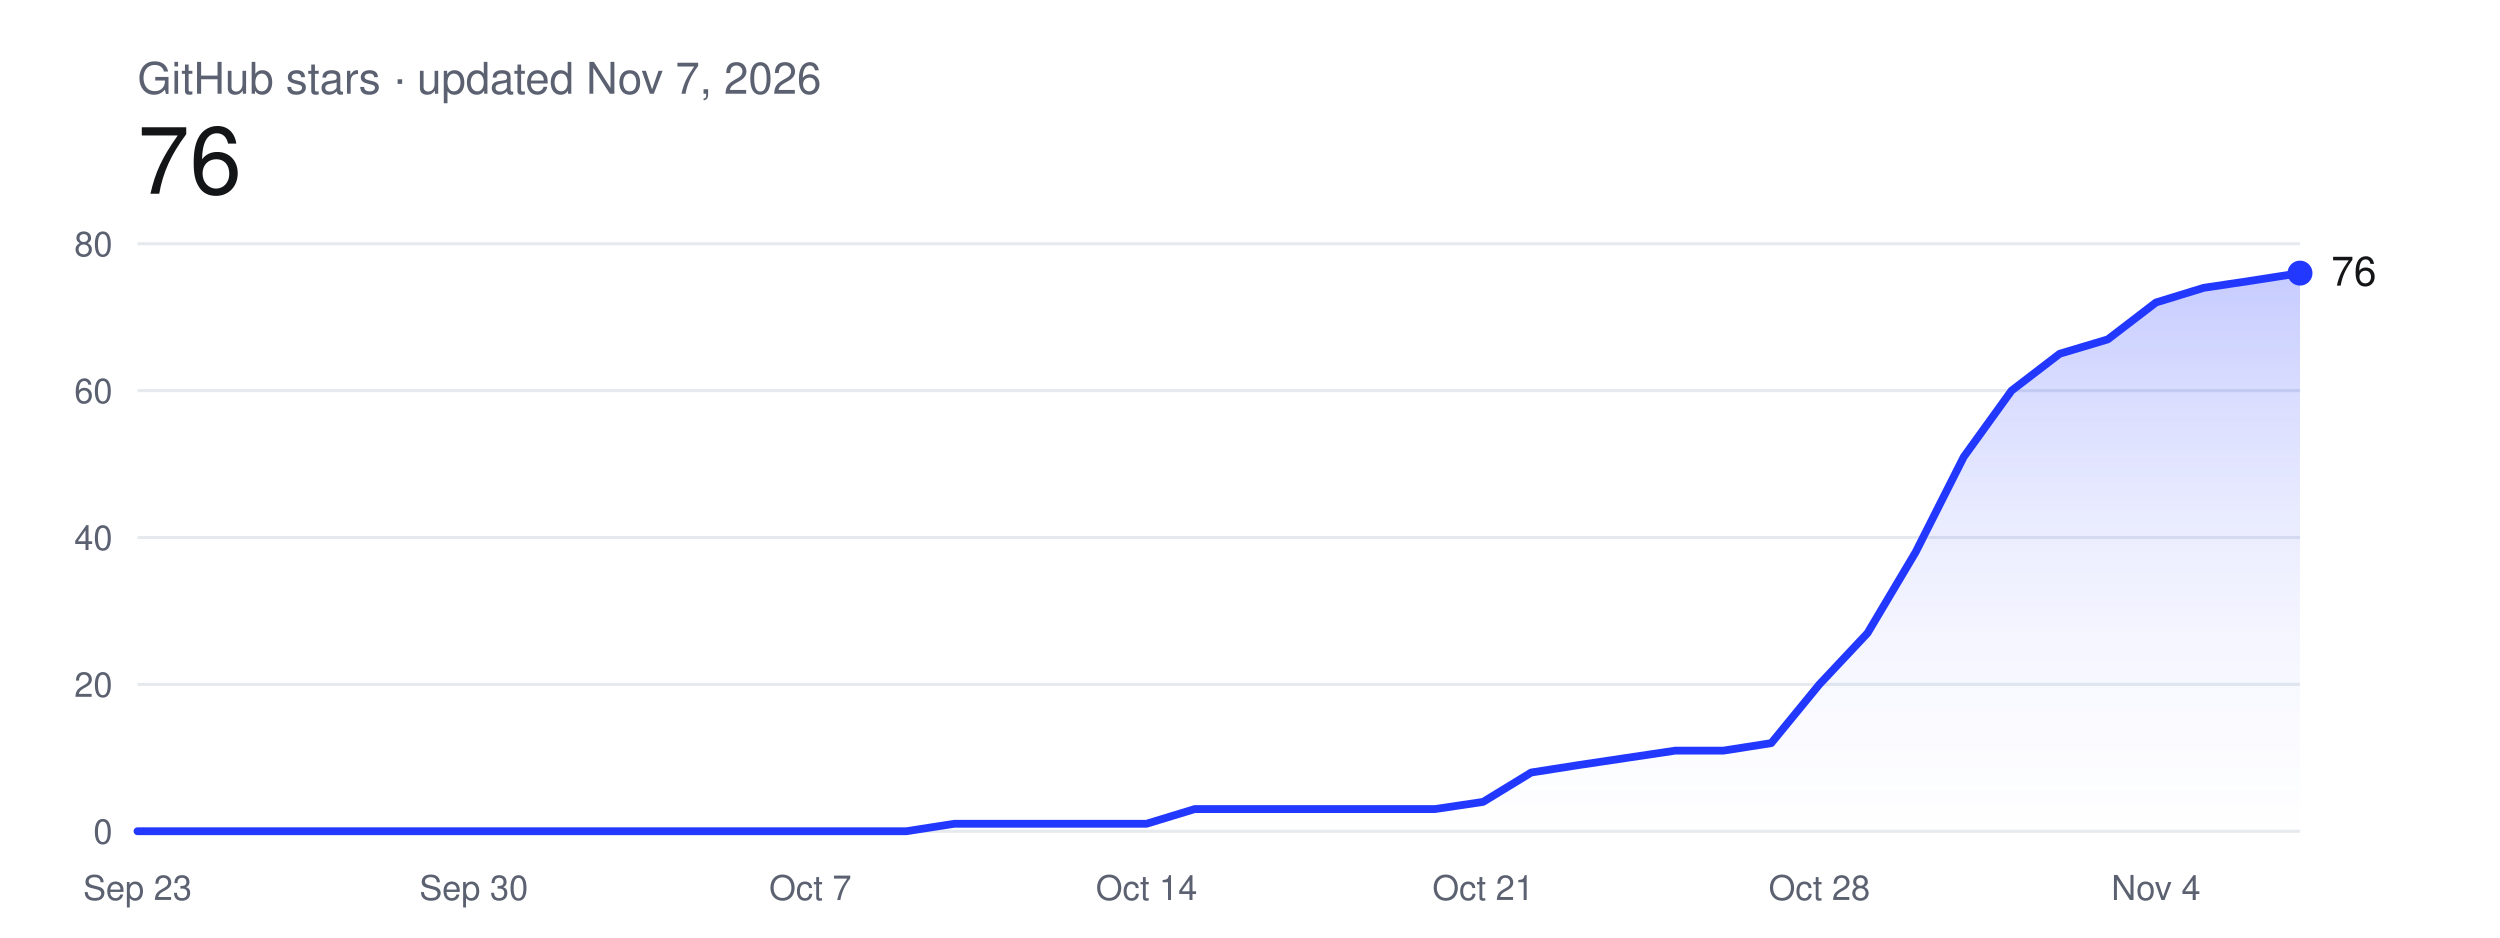
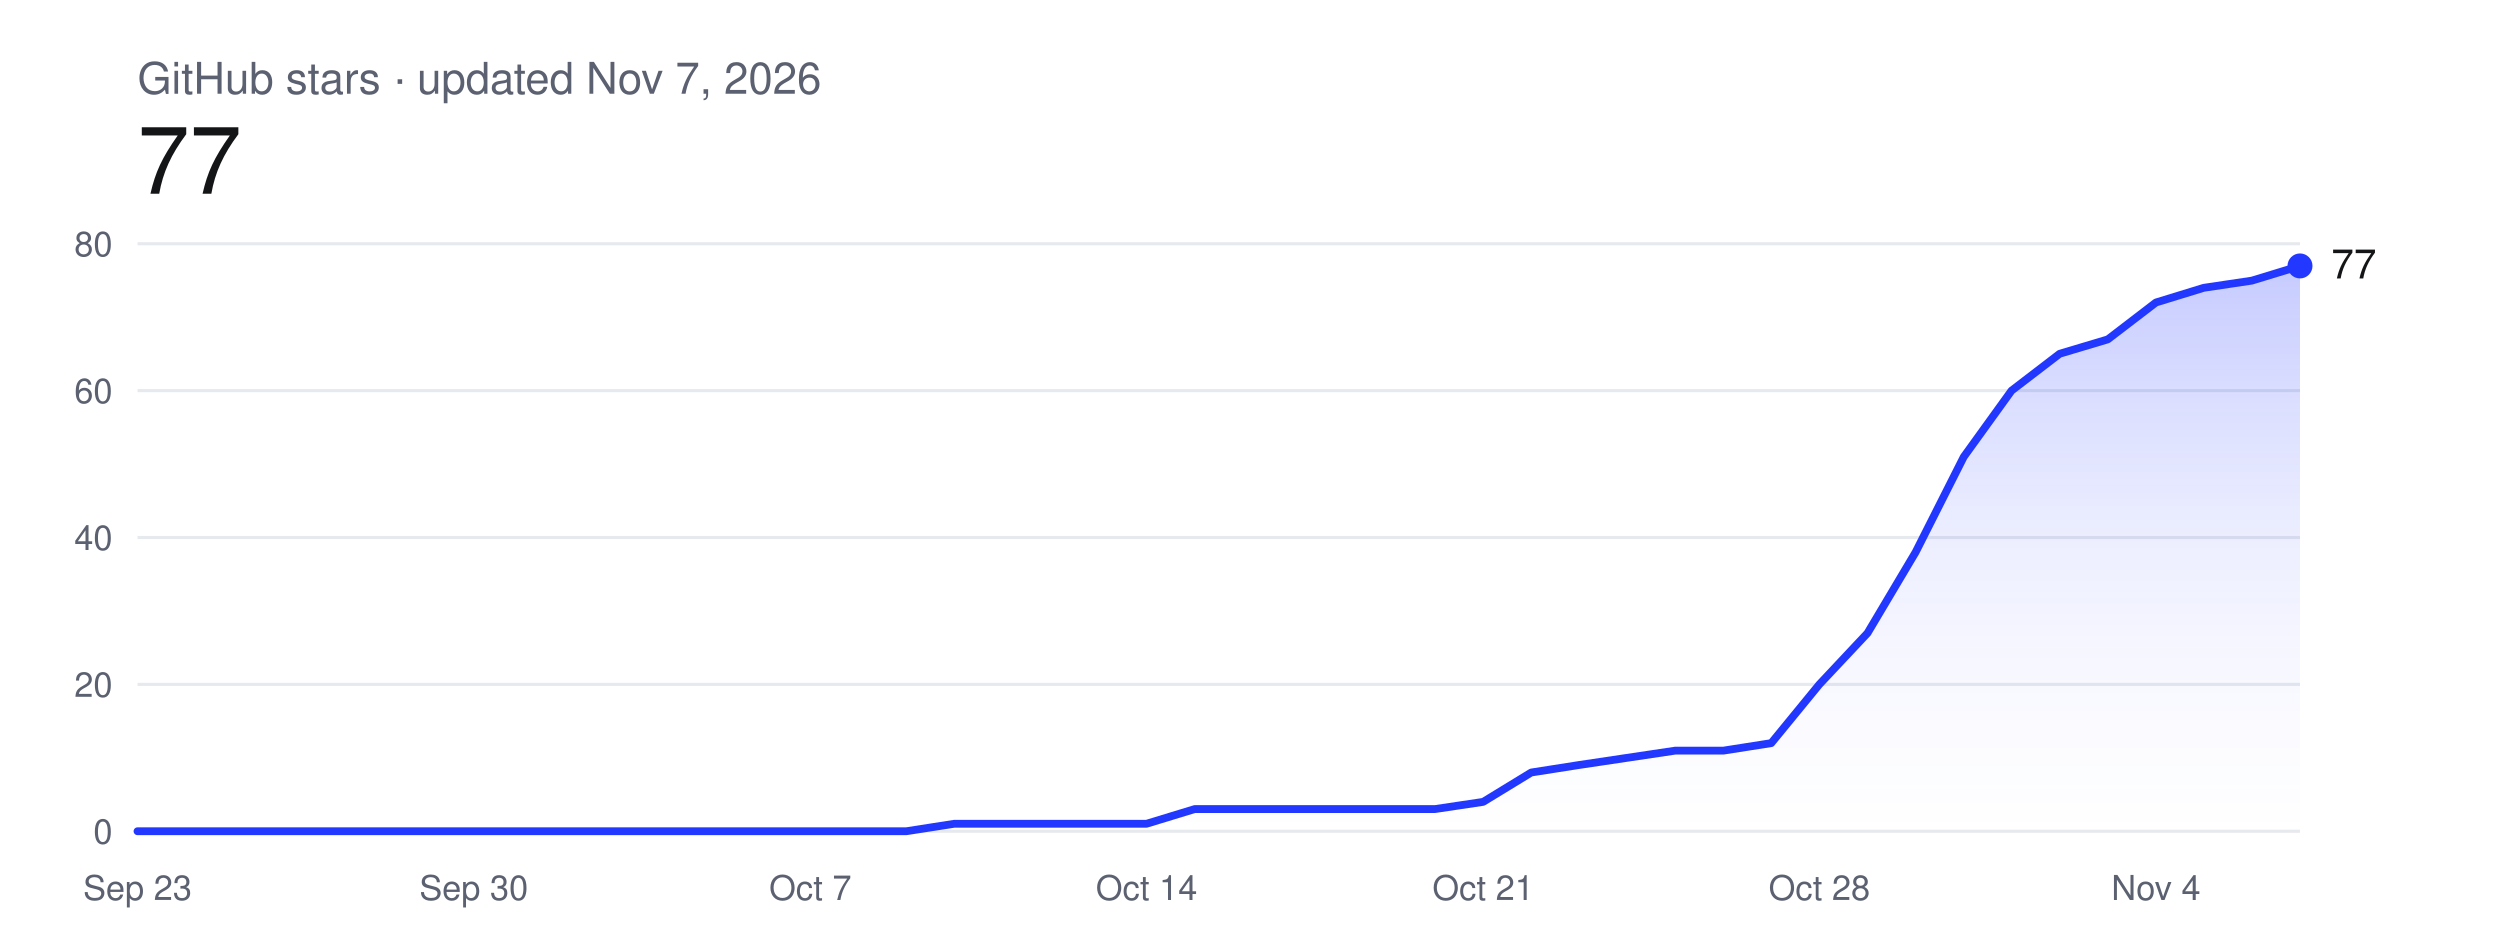
<svg xmlns="http://www.w3.org/2000/svg" width="800" height="300" viewBox="0 0 800 300" font-family="-apple-system, BlinkMacSystemFont, 'Segoe UI', Helvetica, Arial, sans-serif">
  <defs>
    <linearGradient id="a" x1="0" x2="0" y1="0" y2="1">
      <stop offset="0" stop-color="#2338ff" stop-opacity="0.26" />
      <stop offset="0.25" stop-color="#2338ff" stop-opacity="0.16" />
      <stop offset="0.5" stop-color="#2338ff" stop-opacity="0.08" />
      <stop offset="0.75" stop-color="#2338ff" stop-opacity="0.03" />
      <stop offset="1" stop-color="#2338ff" stop-opacity="0" />
    </linearGradient>
  </defs>
  <text x="44" y="30" font-size="14" fill="#5b6170">GitHub stars · updated Nov 7, 2026</text>
-   <text x="44" y="62" font-size="30" font-weight="300" fill="#141517">76</text>
+   <text x="44" y="62" font-size="30" font-weight="300" fill="#141517">77</text>
  <line x1="44" x2="736" y1="266.0" y2="266.0" stroke="#e6e9ee" stroke-width="1" />
  <text x="36" y="270.0" font-size="11" fill="#5b6170" text-anchor="end">0</text>
  <line x1="44" x2="736" y1="219.0" y2="219.0" stroke="#e6e9ee" stroke-width="1" />
  <text x="36" y="223.0" font-size="11" fill="#5b6170" text-anchor="end">20</text>
  <line x1="44" x2="736" y1="172.0" y2="172.0" stroke="#e6e9ee" stroke-width="1" />
  <text x="36" y="176.0" font-size="11" fill="#5b6170" text-anchor="end">40</text>
  <line x1="44" x2="736" y1="125.0" y2="125.0" stroke="#e6e9ee" stroke-width="1" />
  <text x="36" y="129.0" font-size="11" fill="#5b6170" text-anchor="end">60</text>
  <line x1="44" x2="736" y1="78.0" y2="78.0" stroke="#e6e9ee" stroke-width="1" />
  <text x="36" y="82.0" font-size="11" fill="#5b6170" text-anchor="end">80</text>
  <text x="44.0" y="288" font-size="11" fill="#5b6170" text-anchor="middle">Sep 23</text>
  <text x="151.6" y="288" font-size="11" fill="#5b6170" text-anchor="middle">Sep 30</text>
  <text x="259.3" y="288" font-size="11" fill="#5b6170" text-anchor="middle">Oct 7</text>
  <text x="366.9" y="288" font-size="11" fill="#5b6170" text-anchor="middle">Oct 14</text>
  <text x="474.6" y="288" font-size="11" fill="#5b6170" text-anchor="middle">Oct 21</text>
  <text x="582.2" y="288" font-size="11" fill="#5b6170" text-anchor="middle">Oct 28</text>
  <text x="689.9" y="288" font-size="11" fill="#5b6170" text-anchor="middle">Nov 4</text>
-   <polygon points="44,266.0 44.0,266.0 59.4,266.0 74.8,266.0 90.1,266.0 105.5,266.0 120.9,266.0 136.3,266.0 151.6,266.0 167.0,266.0 182.4,266.0 197.8,266.0 213.2,266.0 228.5,266.0 243.9,266.0 259.3,266.0 274.7,266.0 290.0,266.0 305.4,263.6 320.8,263.6 336.2,263.6 351.6,263.6 366.9,263.6 382.3,258.9 397.7,258.9 413.1,258.9 428.4,258.9 443.8,258.9 459.2,258.9 474.6,256.6 490.0,247.2 505.3,244.8 520.7,242.5 536.1,240.2 551.5,240.2 566.8,237.8 582.2,219.0 597.6,202.6 613.0,176.7 628.4,146.2 643.7,125.0 659.1,113.2 674.5,108.6 689.9,96.8 705.2,92.1 720.6,89.8 736.0,87.4 736.0,266.0" fill="url(#a)" />
-   <polyline points="44.0,266.0 59.4,266.0 74.8,266.0 90.1,266.0 105.5,266.0 120.9,266.0 136.3,266.0 151.6,266.0 167.0,266.0 182.4,266.0 197.8,266.0 213.2,266.0 228.5,266.0 243.9,266.0 259.3,266.0 274.7,266.0 290.0,266.0 305.4,263.6 320.8,263.6 336.2,263.6 351.6,263.6 366.9,263.6 382.3,258.9 397.7,258.9 413.1,258.9 428.4,258.9 443.8,258.9 459.2,258.9 474.6,256.6 490.0,247.2 505.3,244.8 520.7,242.5 536.1,240.2 551.5,240.2 566.8,237.8 582.2,219.0 597.6,202.6 613.0,176.7 628.4,146.2 643.7,125.0 659.1,113.2 674.5,108.6 689.9,96.8 705.2,92.1 720.6,89.8 736.0,87.4" fill="none" stroke="#2338ff" stroke-width="2.5" stroke-linejoin="round" stroke-linecap="round" />
-   <circle cx="736.0" cy="87.4" r="4" fill="#2338ff" />
-   <text x="746.0" y="91.4" font-size="13" fill="#141517">76</text>
+   <polygon points="44,266.0 44.0,266.0 59.4,266.0 74.8,266.0 90.1,266.0 105.5,266.0 120.9,266.0 136.3,266.0 151.6,266.0 167.0,266.0 182.4,266.0 197.8,266.0 213.2,266.0 228.5,266.0 243.9,266.0 259.3,266.0 274.7,266.0 290.0,266.0 305.4,263.6 320.8,263.6 336.2,263.6 351.6,263.6 366.9,263.6 382.3,258.9 397.7,258.9 413.1,258.9 428.4,258.9 443.8,258.9 459.2,258.9 474.6,256.6 490.0,247.2 505.3,244.8 520.7,242.5 536.1,240.2 551.5,240.2 566.8,237.8 582.2,219.0 597.6,202.6 613.0,176.7 628.4,146.2 643.7,125.0 659.1,113.2 674.5,108.6 689.9,96.8 705.2,92.1 720.6,89.8 736.0,85.1 736.0,266.0" fill="url(#a)" />
+   <polyline points="44.0,266.0 59.4,266.0 74.8,266.0 90.1,266.0 105.5,266.0 120.9,266.0 136.3,266.0 151.6,266.0 167.0,266.0 182.4,266.0 197.8,266.0 213.2,266.0 228.5,266.0 243.9,266.0 259.3,266.0 274.7,266.0 290.0,266.0 305.4,263.6 320.8,263.6 336.2,263.6 351.6,263.6 366.9,263.6 382.3,258.9 397.7,258.9 413.1,258.9 428.4,258.9 443.8,258.9 459.2,258.9 474.6,256.6 490.0,247.2 505.3,244.8 520.7,242.5 536.1,240.2 551.5,240.2 566.8,237.8 582.2,219.0 597.6,202.6 613.0,176.7 628.4,146.2 643.7,125.0 659.1,113.2 674.5,108.6 689.9,96.8 705.2,92.1 720.6,89.8 736.0,85.1" fill="none" stroke="#2338ff" stroke-width="2.5" stroke-linejoin="round" stroke-linecap="round" />
+   <circle cx="736.0" cy="85.1" r="4" fill="#2338ff" />
+   <text x="746.0" y="89.1" font-size="13" fill="#141517">77</text>
</svg>
